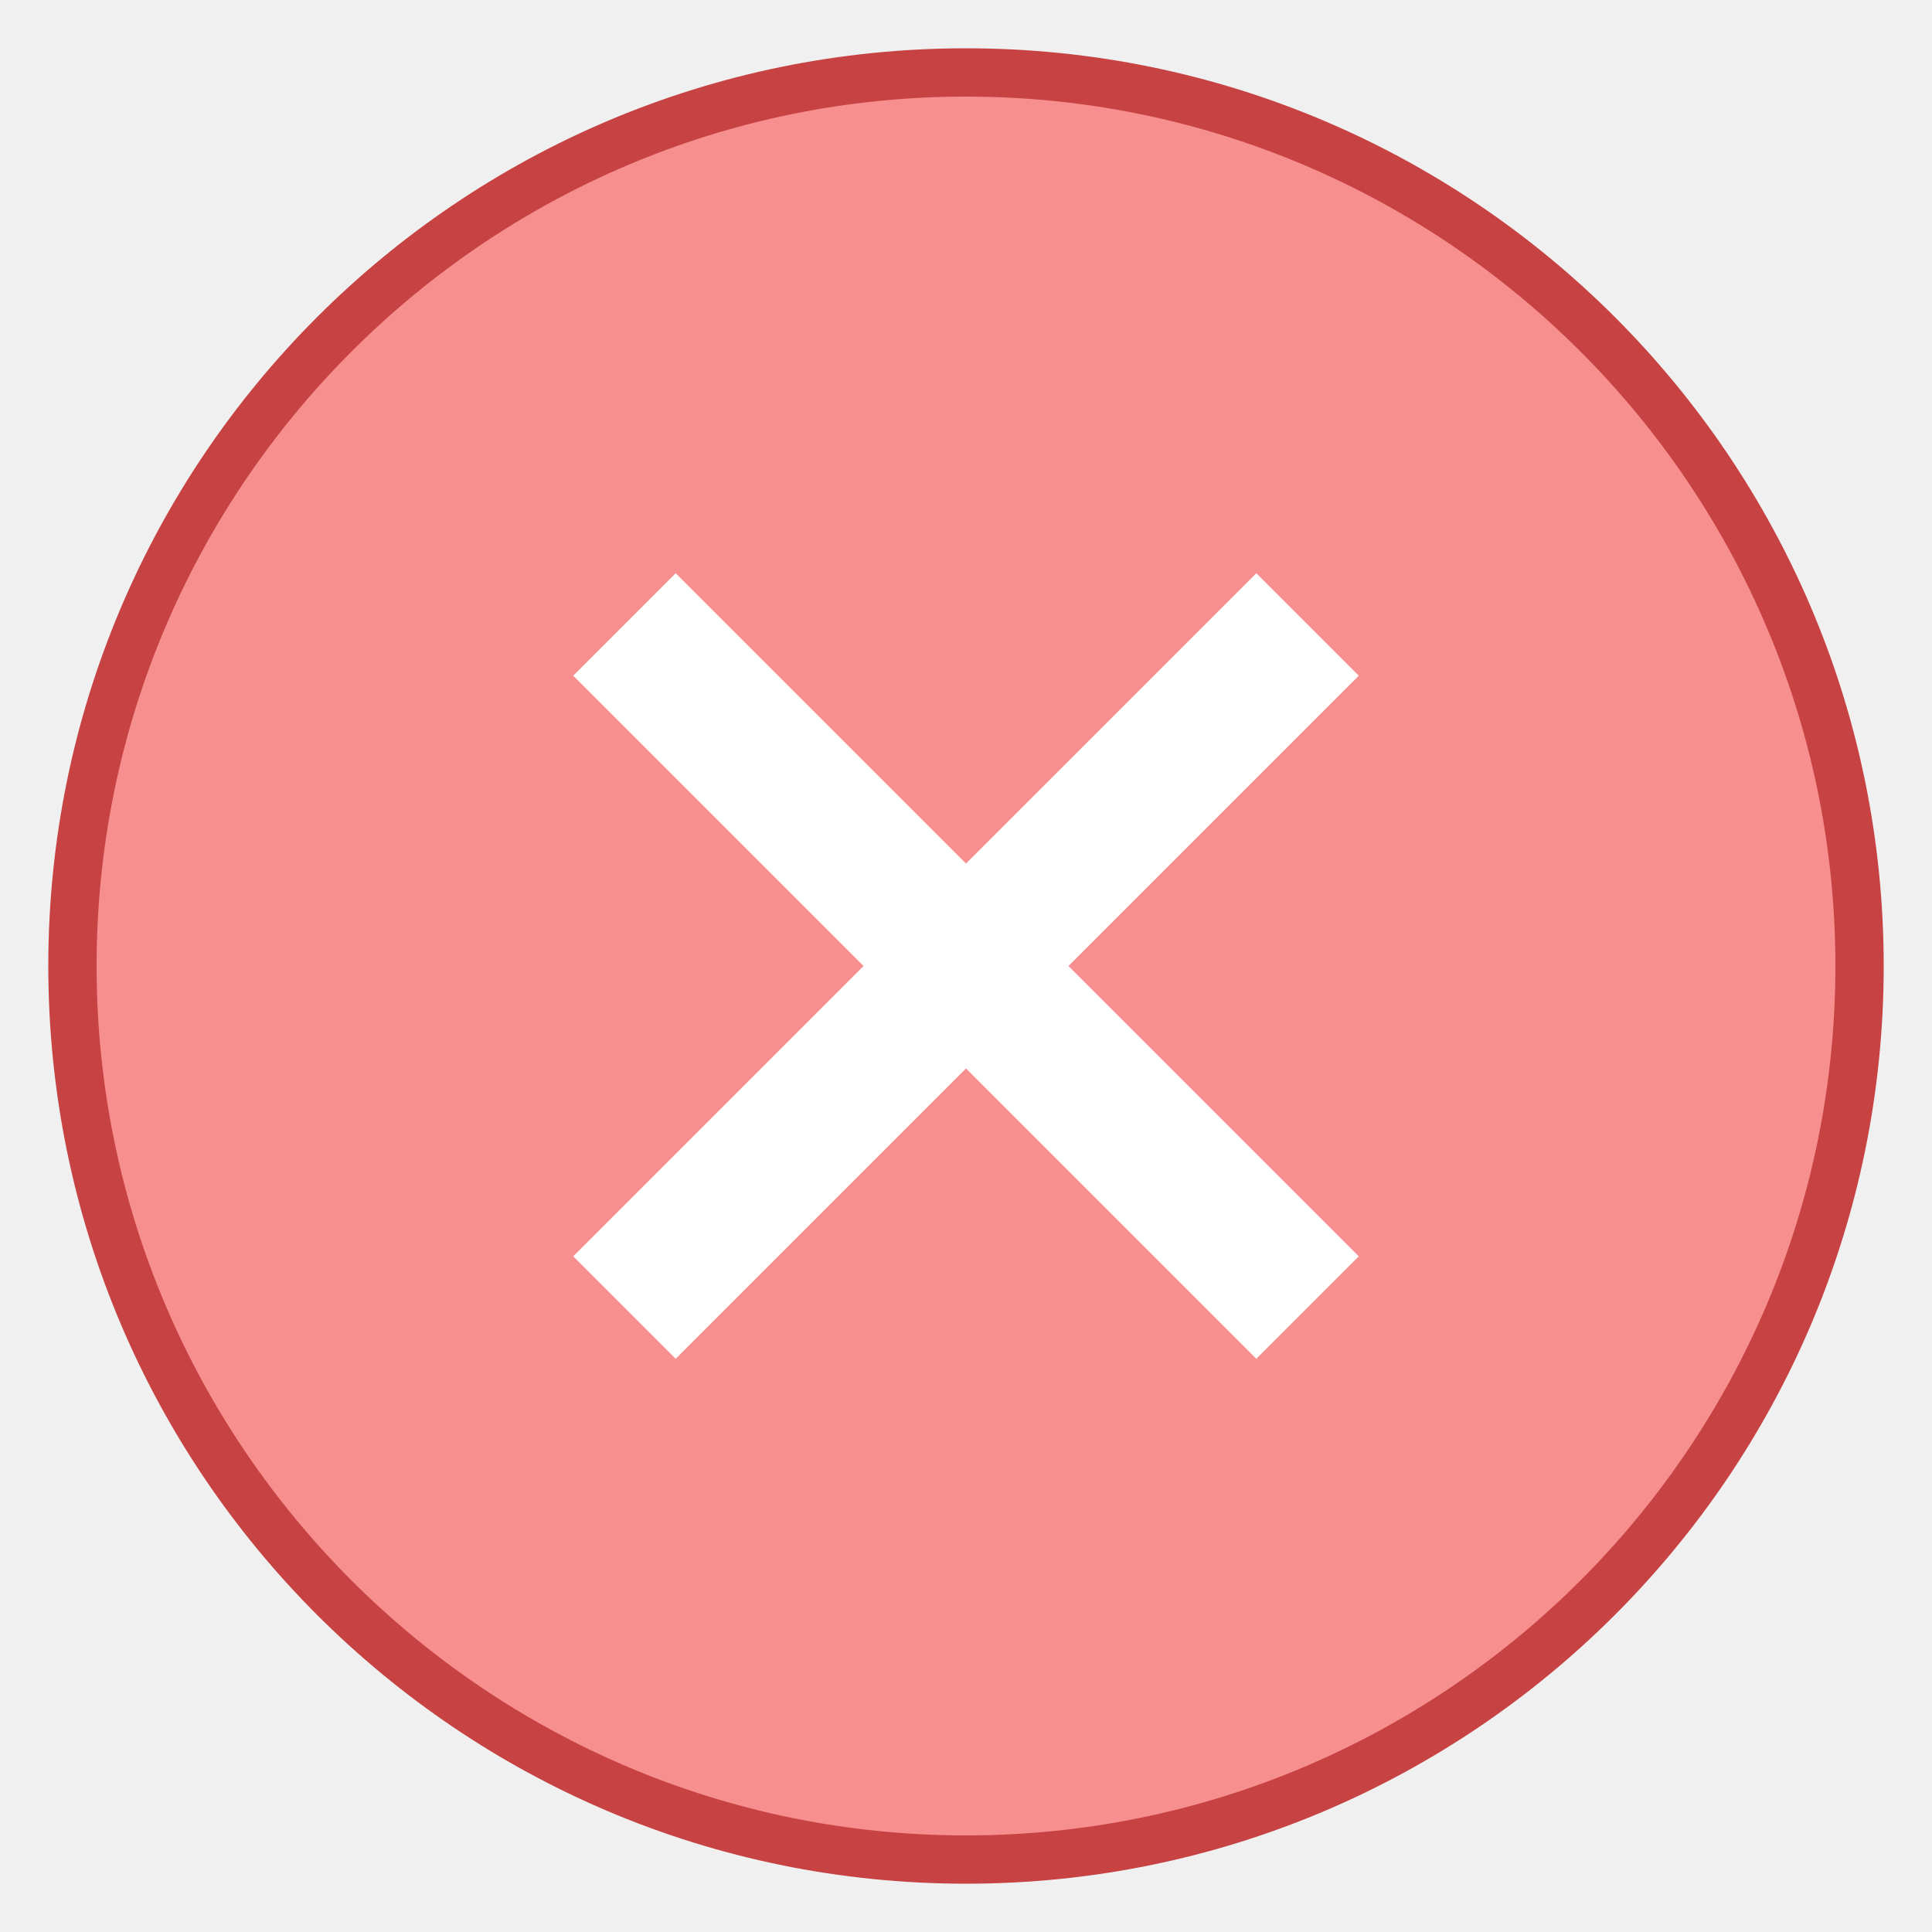
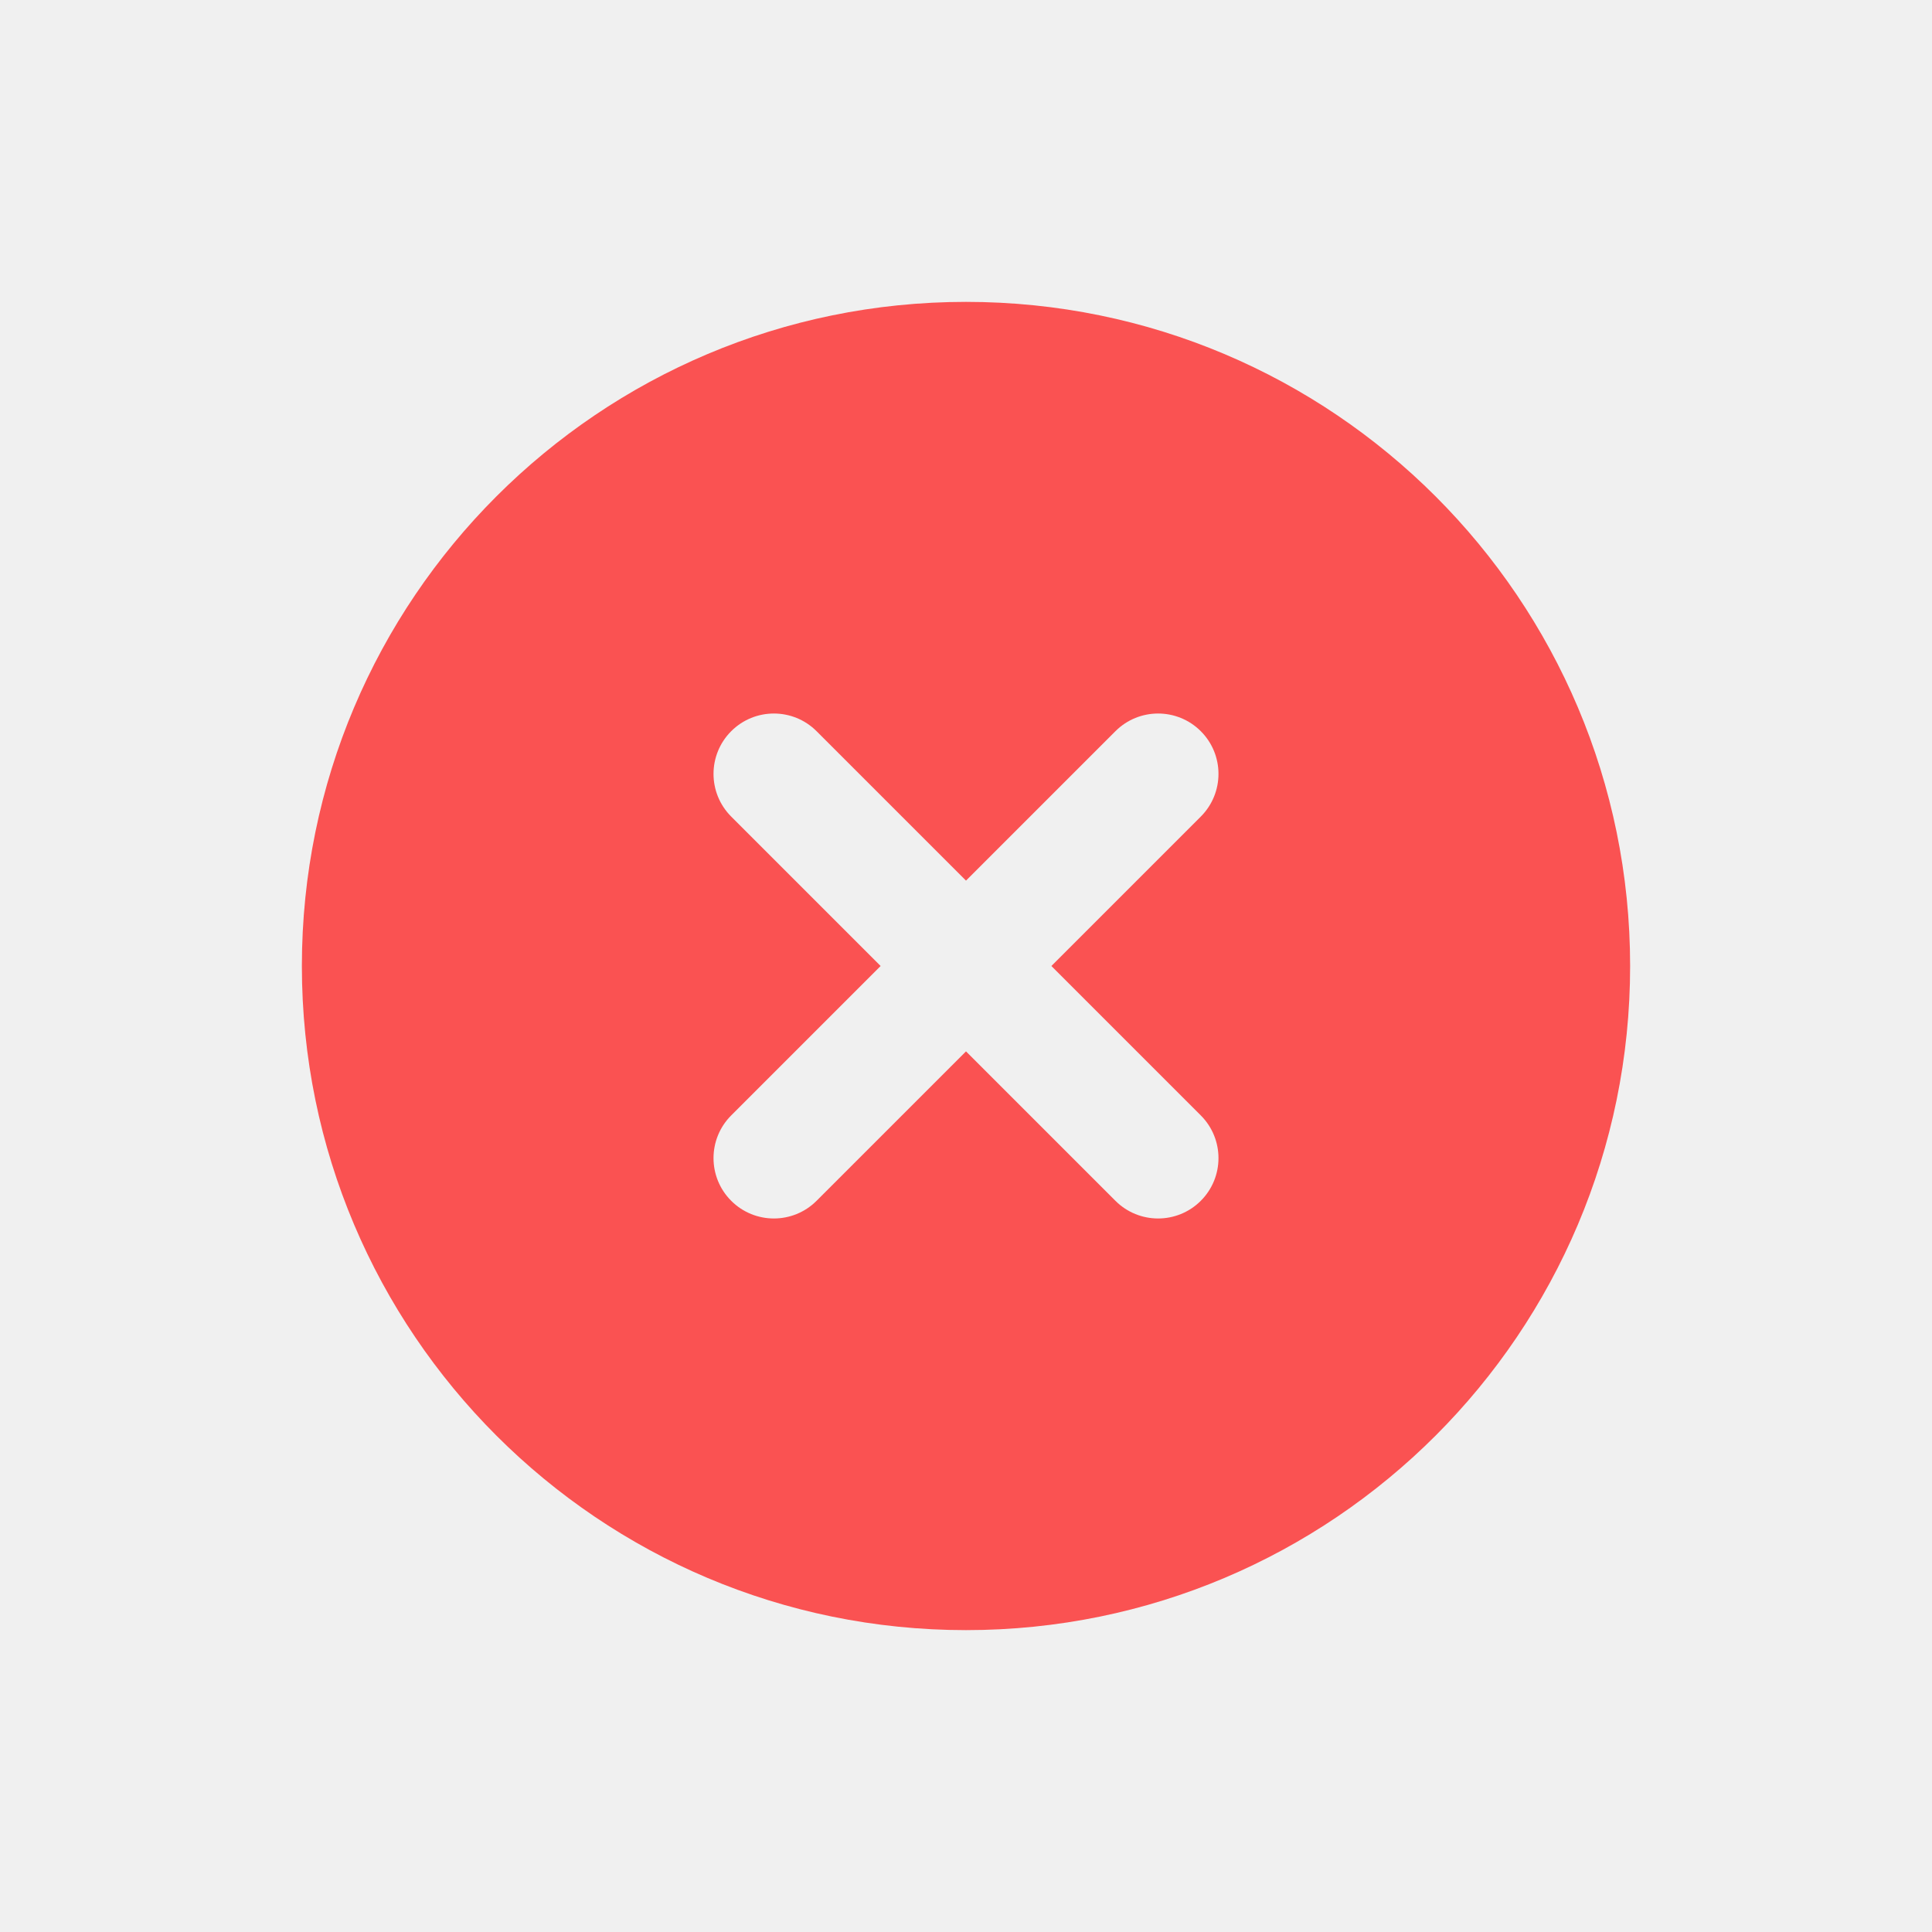
- <svg xmlns="http://www.w3.org/2000/svg" viewBox="0 0 40 40" width="48px" height="48px">
-   <path fill="#f78f8f" d="M20,38.5C9.799,38.5,1.5,30.201,1.5,20S9.799,1.5,20,1.5S38.5,9.799,38.5,20S30.201,38.5,20,38.5z" />
-   <path fill="#c74343" d="M20,2c9.925,0,18,8.075,18,18s-8.075,18-18,18S2,29.925,2,20S10.075,2,20,2 M20,1 C9.507,1,1,9.507,1,20s8.507,19,19,19s19-8.507,19-19S30.493,1,20,1L20,1z" />
-   <path fill="#fff" d="M18.5 10H21.5V30H18.5z" transform="rotate(-134.999 20 20)" />
-   <path fill="#fff" d="M18.5 10H21.5V30H18.5z" transform="rotate(-45.001 20 20)" />
+ <svg xmlns="http://www.w3.org/2000/svg" viewBox="0,0,256,256" width="48px" height="48px" fill-rule="nonzero">
+   <g fill="#fa5252" fill-rule="nonzero" stroke="none" stroke-width="1" stroke-linecap="butt" stroke-linejoin="miter" stroke-miterlimit="10" stroke-dasharray="" stroke-dashoffset="0" font-family="none" font-weight="none" font-size="none" text-anchor="none" style="mix-blend-mode: normal">
+     <g transform="scale(4,4)">
+       <path d="M32,10c12.15,0 22,9.85 22,22c0,12.15 -9.85,22 -22,22c-12.15,0 -22,-9.85 -22,-22c0,-12.15 9.85,-22 22,-22zM36.95,39.778c0.781,0.781 2.047,0.781 2.828,0c0.781,-0.781 0.781,-2.047 0,-2.828c-0.175,-0.175 -2.767,-2.767 -4.95,-4.95c2.183,-2.183 4.774,-4.774 4.95,-4.95c0.781,-0.781 0.781,-2.047 0,-2.828c-0.781,-0.781 -2.047,-0.781 -2.828,0c-0.175,0.175 -2.767,2.767 -4.95,4.95c-2.183,-2.183 -4.775,-4.775 -4.95,-4.95c-0.781,-0.781 -2.047,-0.781 -2.828,0c-0.781,0.781 -0.781,2.047 0,2.828c0.175,0.175 2.767,2.767 4.95,4.95c-2.183,2.183 -4.774,4.774 -4.95,4.95c-0.781,0.781 -0.781,2.047 0,2.828c0.781,0.781 2.047,0.781 2.828,0c0.175,-0.175 2.767,-2.767 4.95,-4.95c2.183,2.183 4.775,4.775 4.95,4.95z" />
+     </g>
+   </g>
</svg>
